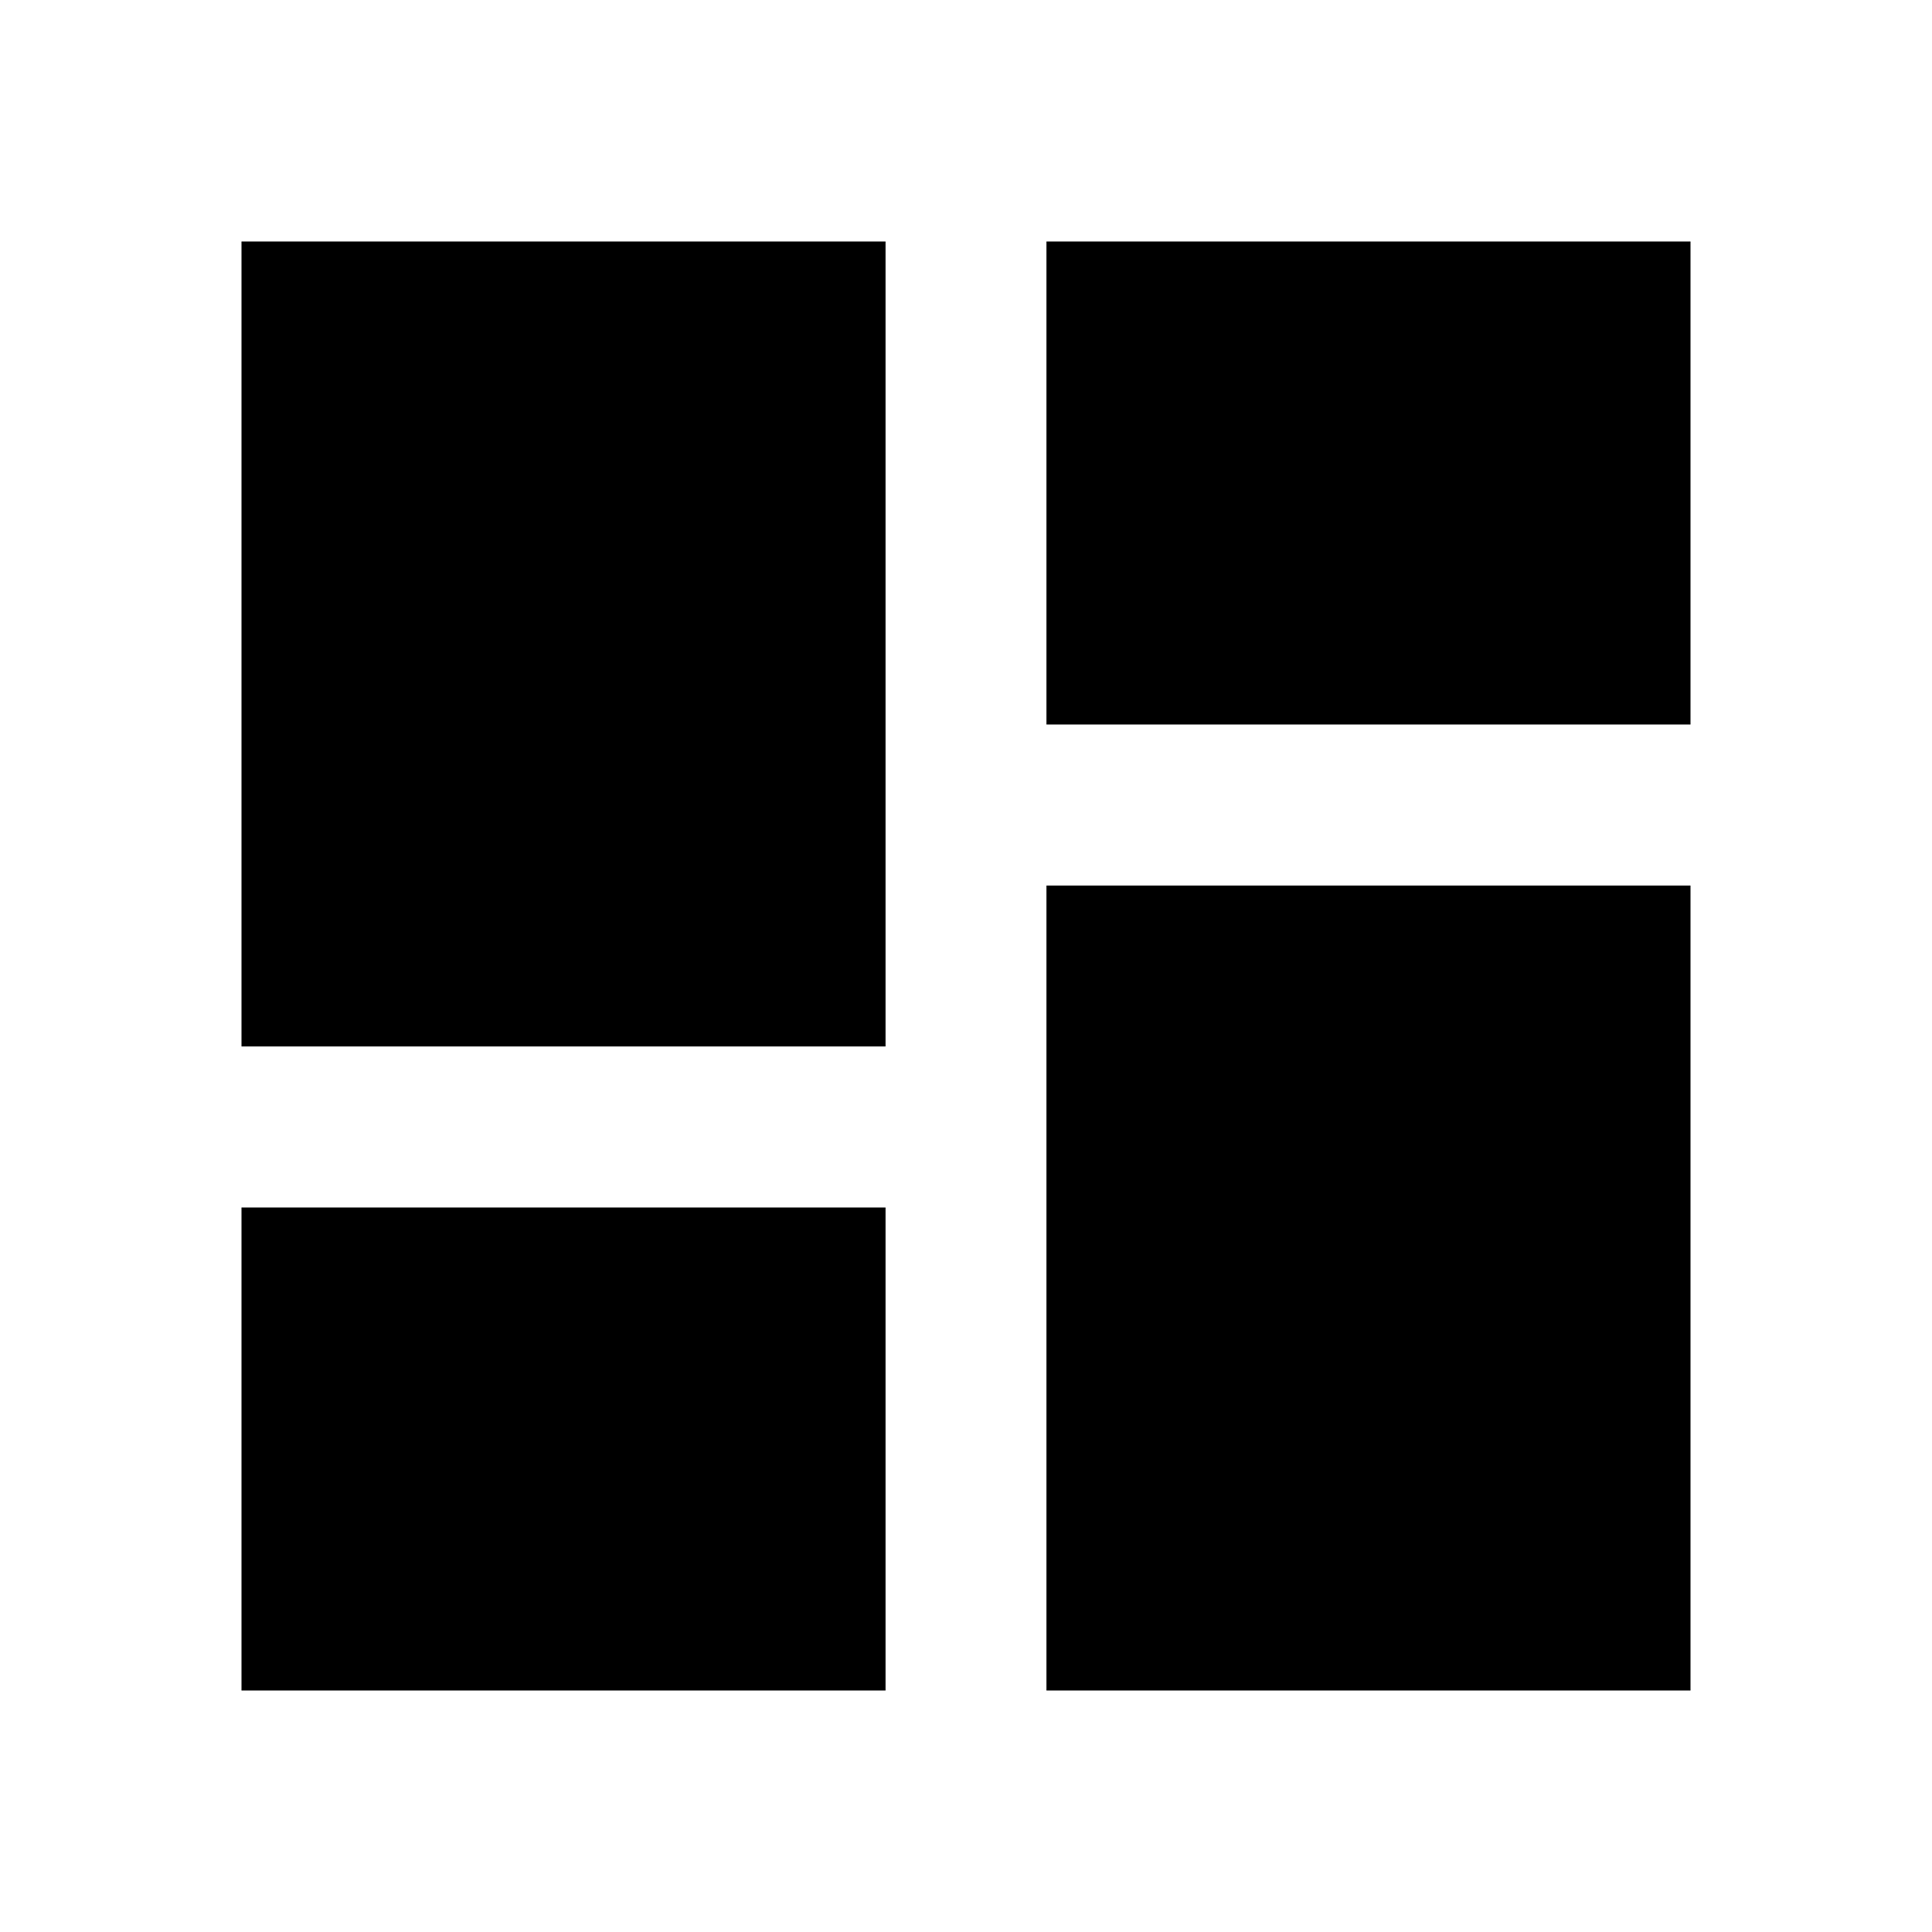
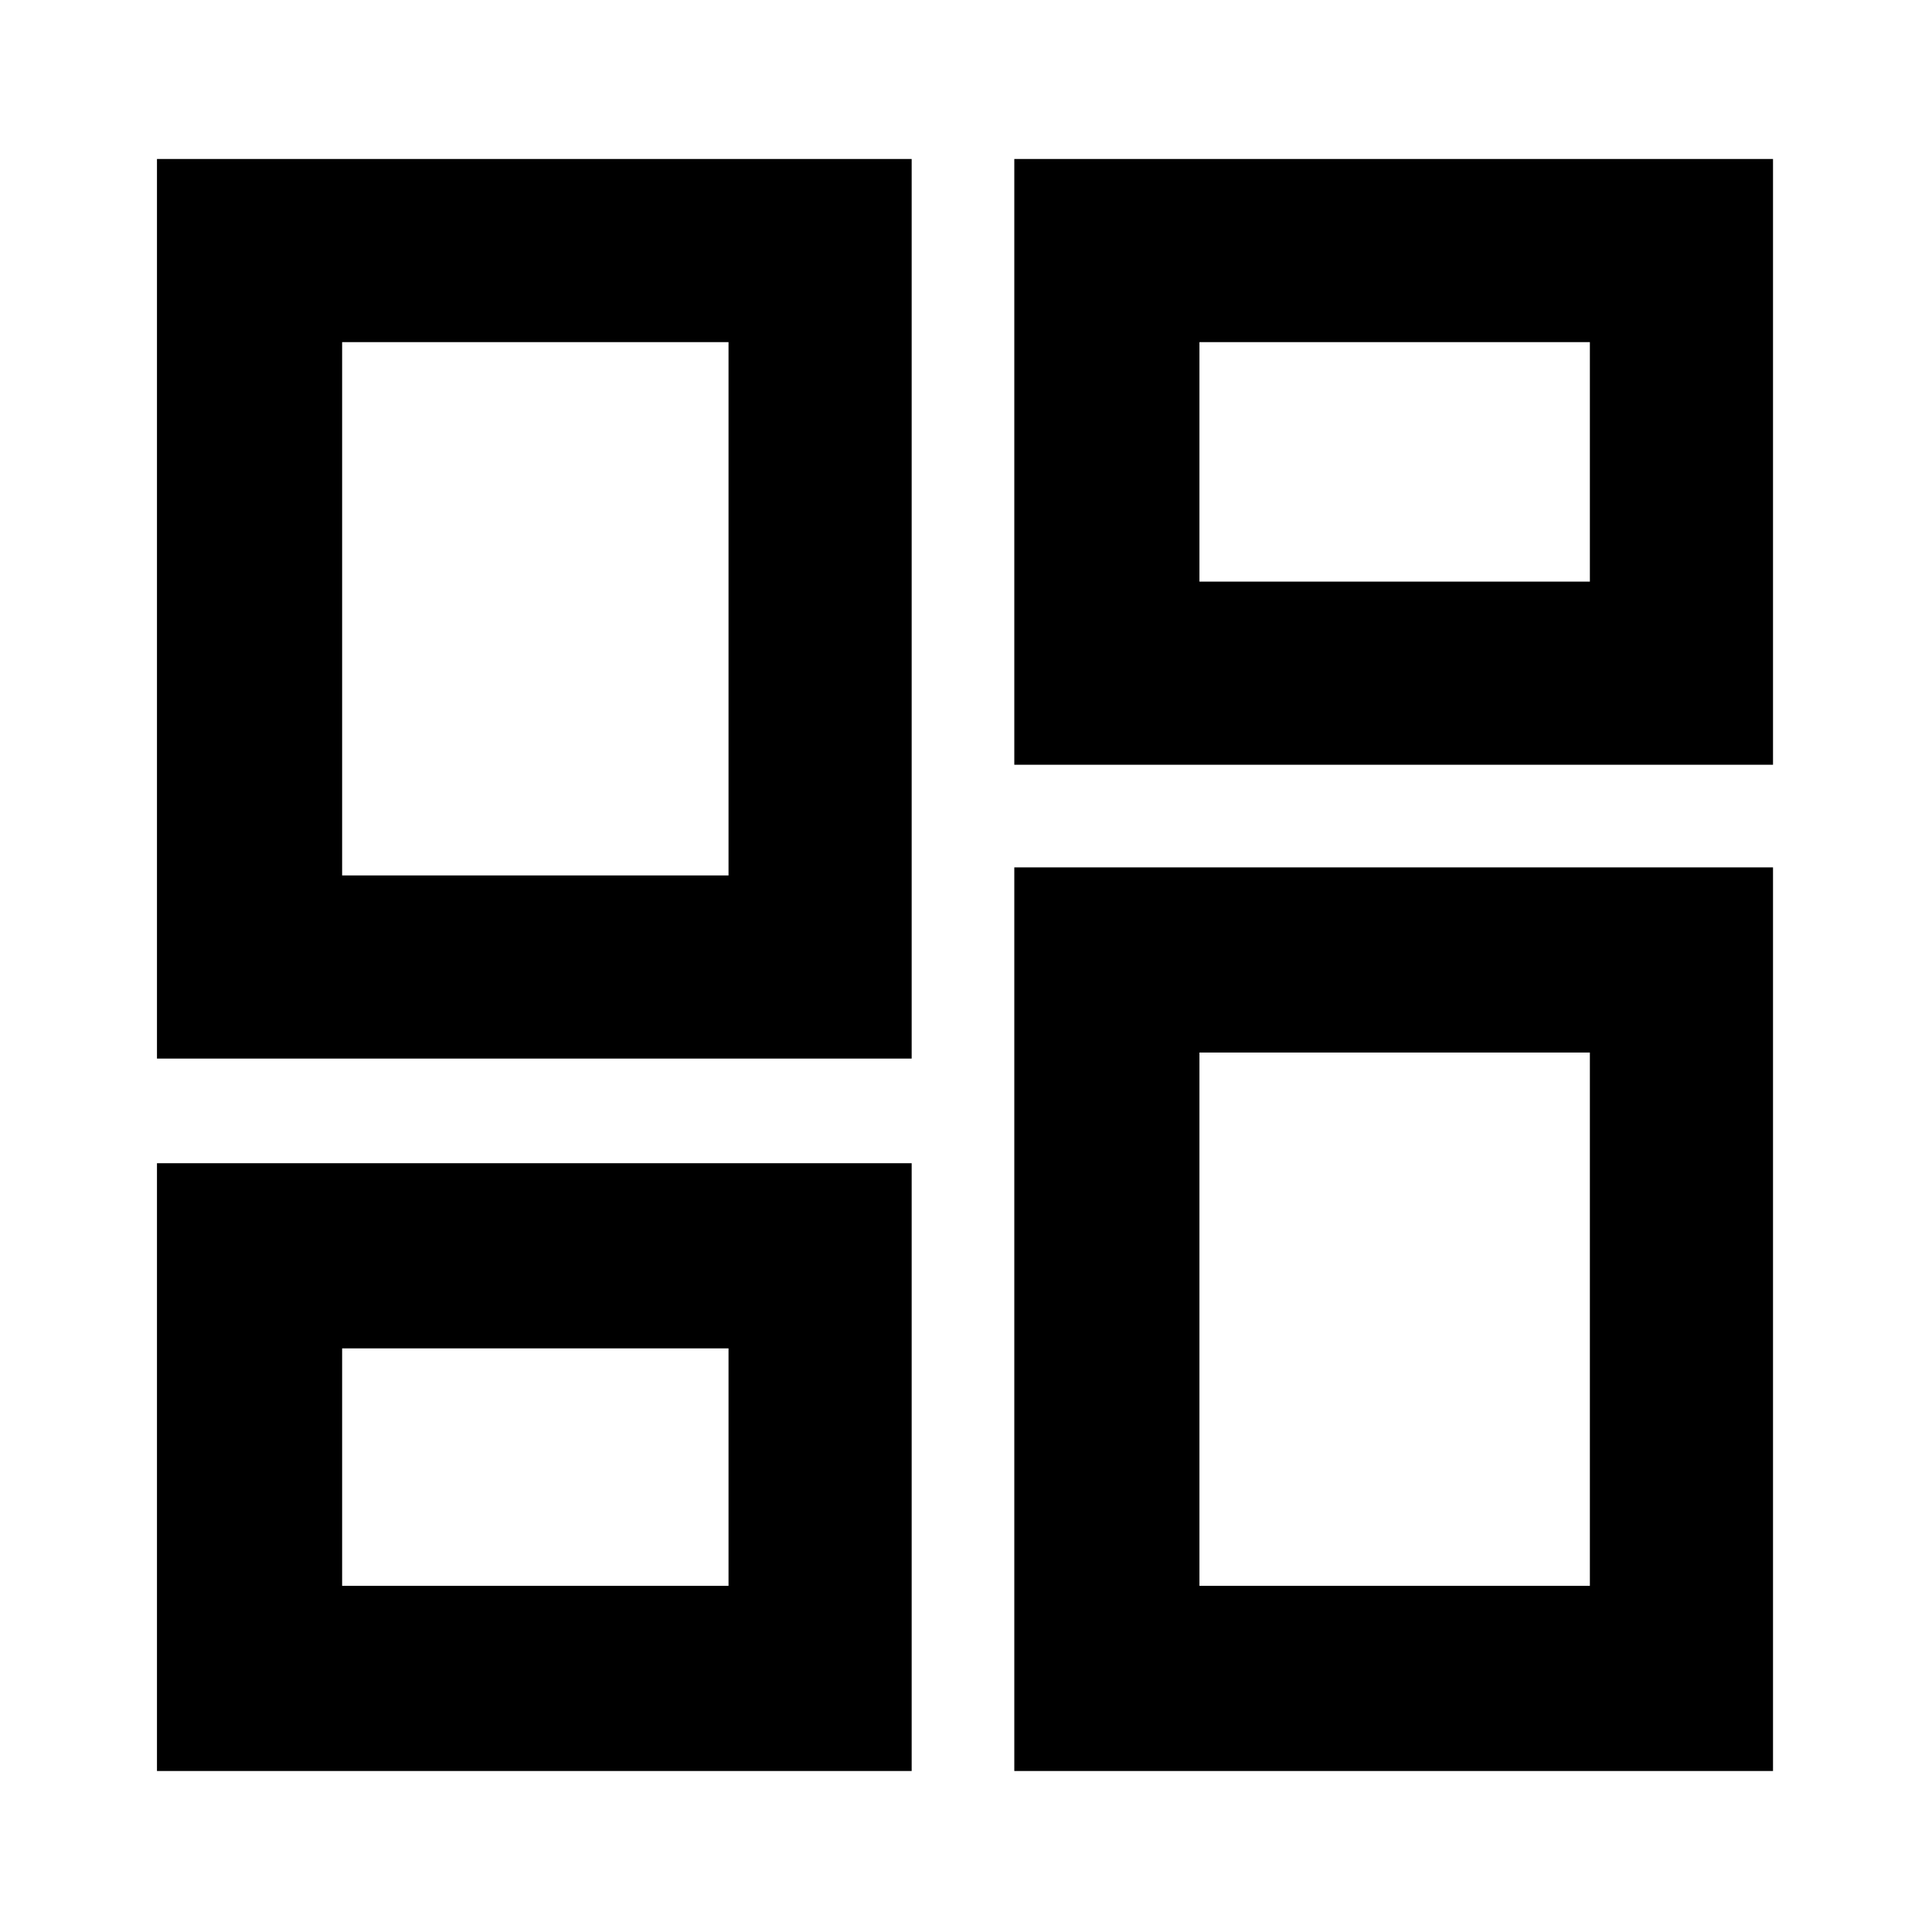
- <svg xmlns="http://www.w3.org/2000/svg" height="24px" viewBox="0 0 24 24" width="24px" fill="#000000">
-   <path d="M0 0h24v24H0z" fill="none" />
-   <path d="M3 13h8V3H3v10zm0 8h8v-6H3v6zm10 0h8V11h-8v10zm0-18v6h8V3h-8z" />
+ <svg xmlns="http://www.w3.org/2000/svg" height="48" width="48">
+   <path d="M25.2 19V3.95h18.85V19ZM3.9 26.3V3.95h18.75V26.3ZM25.2 44V21.55h18.85V44ZM3.9 44V28.9h18.75V44Zm4.6-22.25h9.6V8.5H8.5ZM29.8 39.4h9.7V26.15h-9.7Zm0-24.95h9.7V8.5h-9.7ZM8.5 39.4h9.6v-5.9H8.5Zm9.6-17.65Zm11.7-7.3Zm0 11.7ZM18.1 33.5Z" />
</svg>
